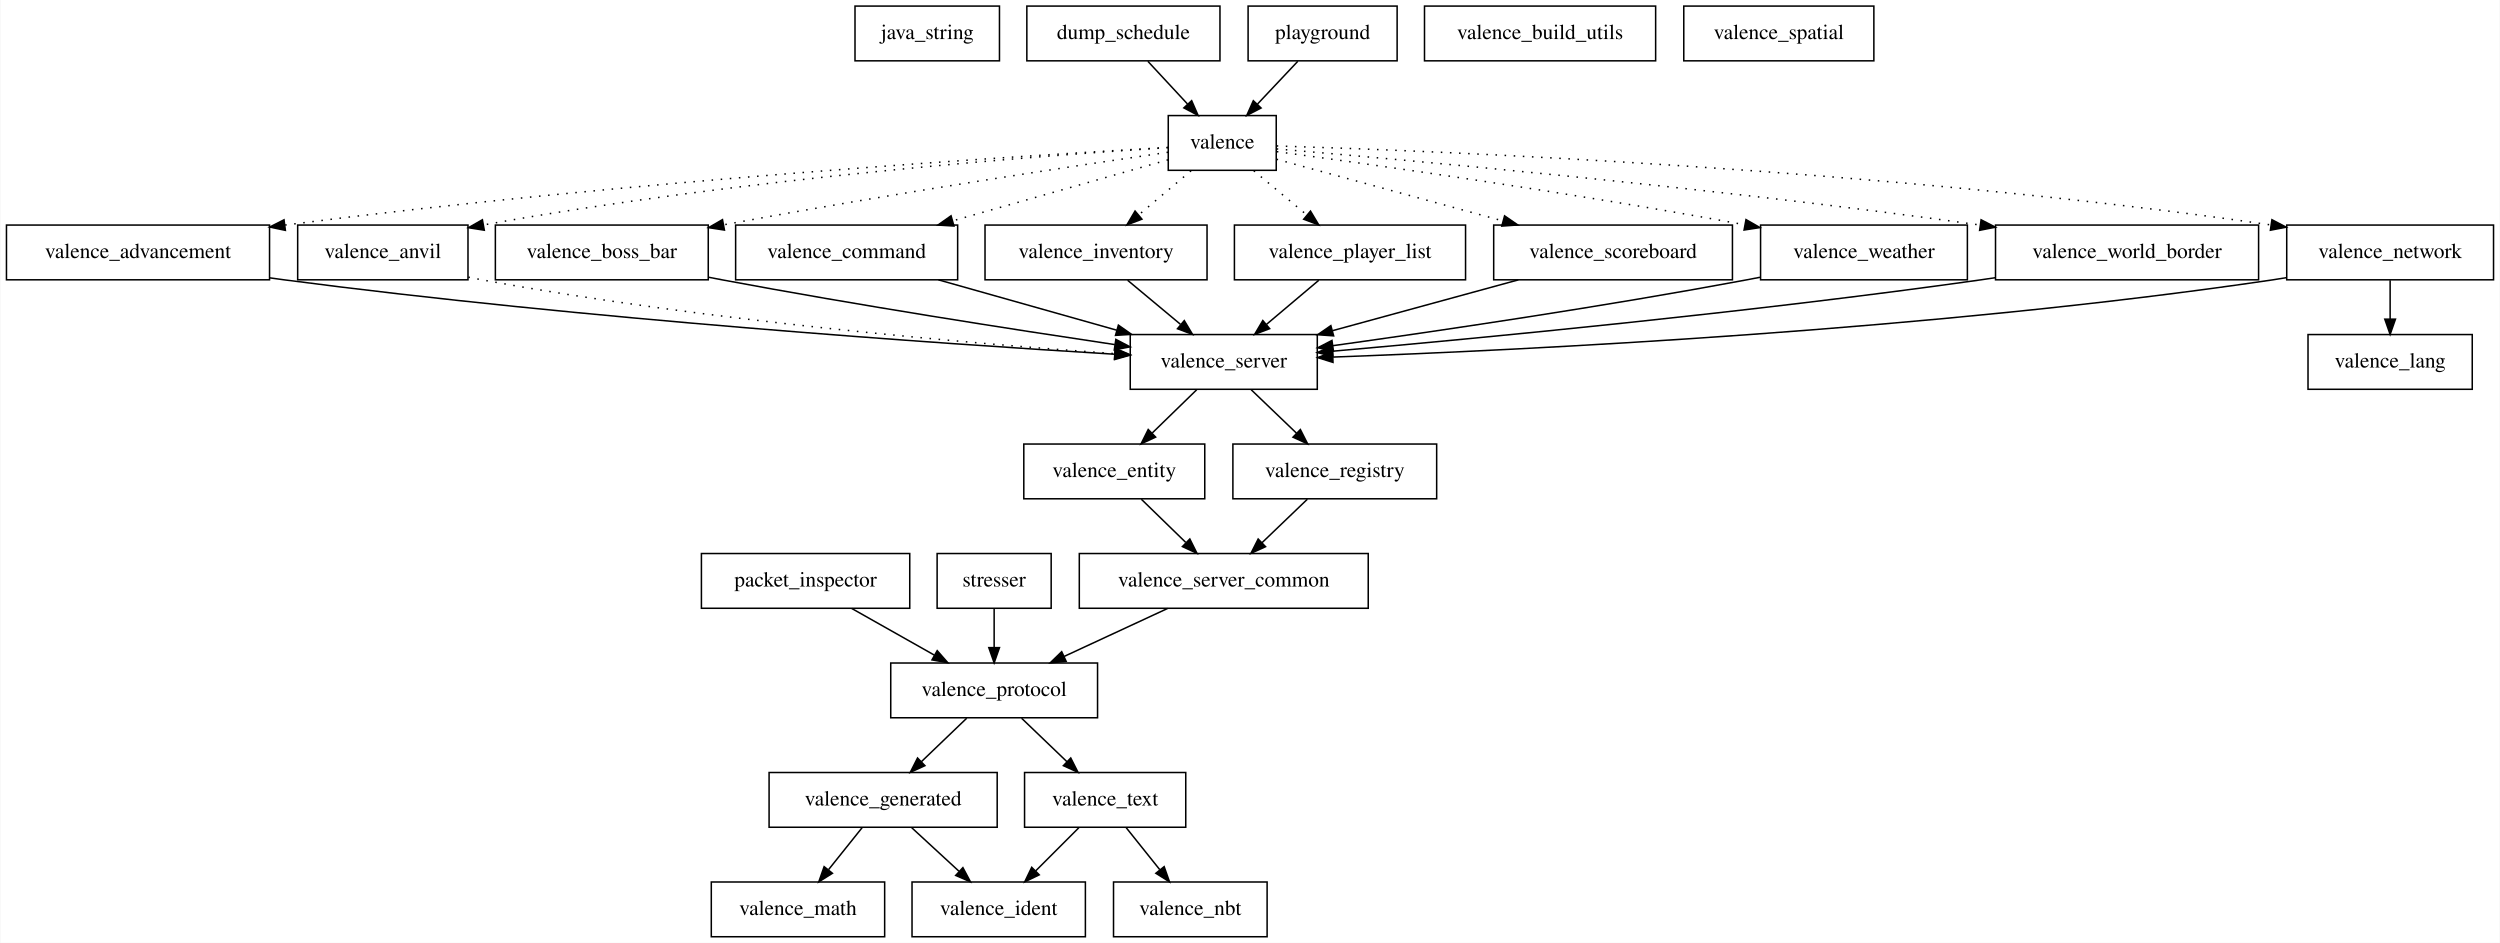
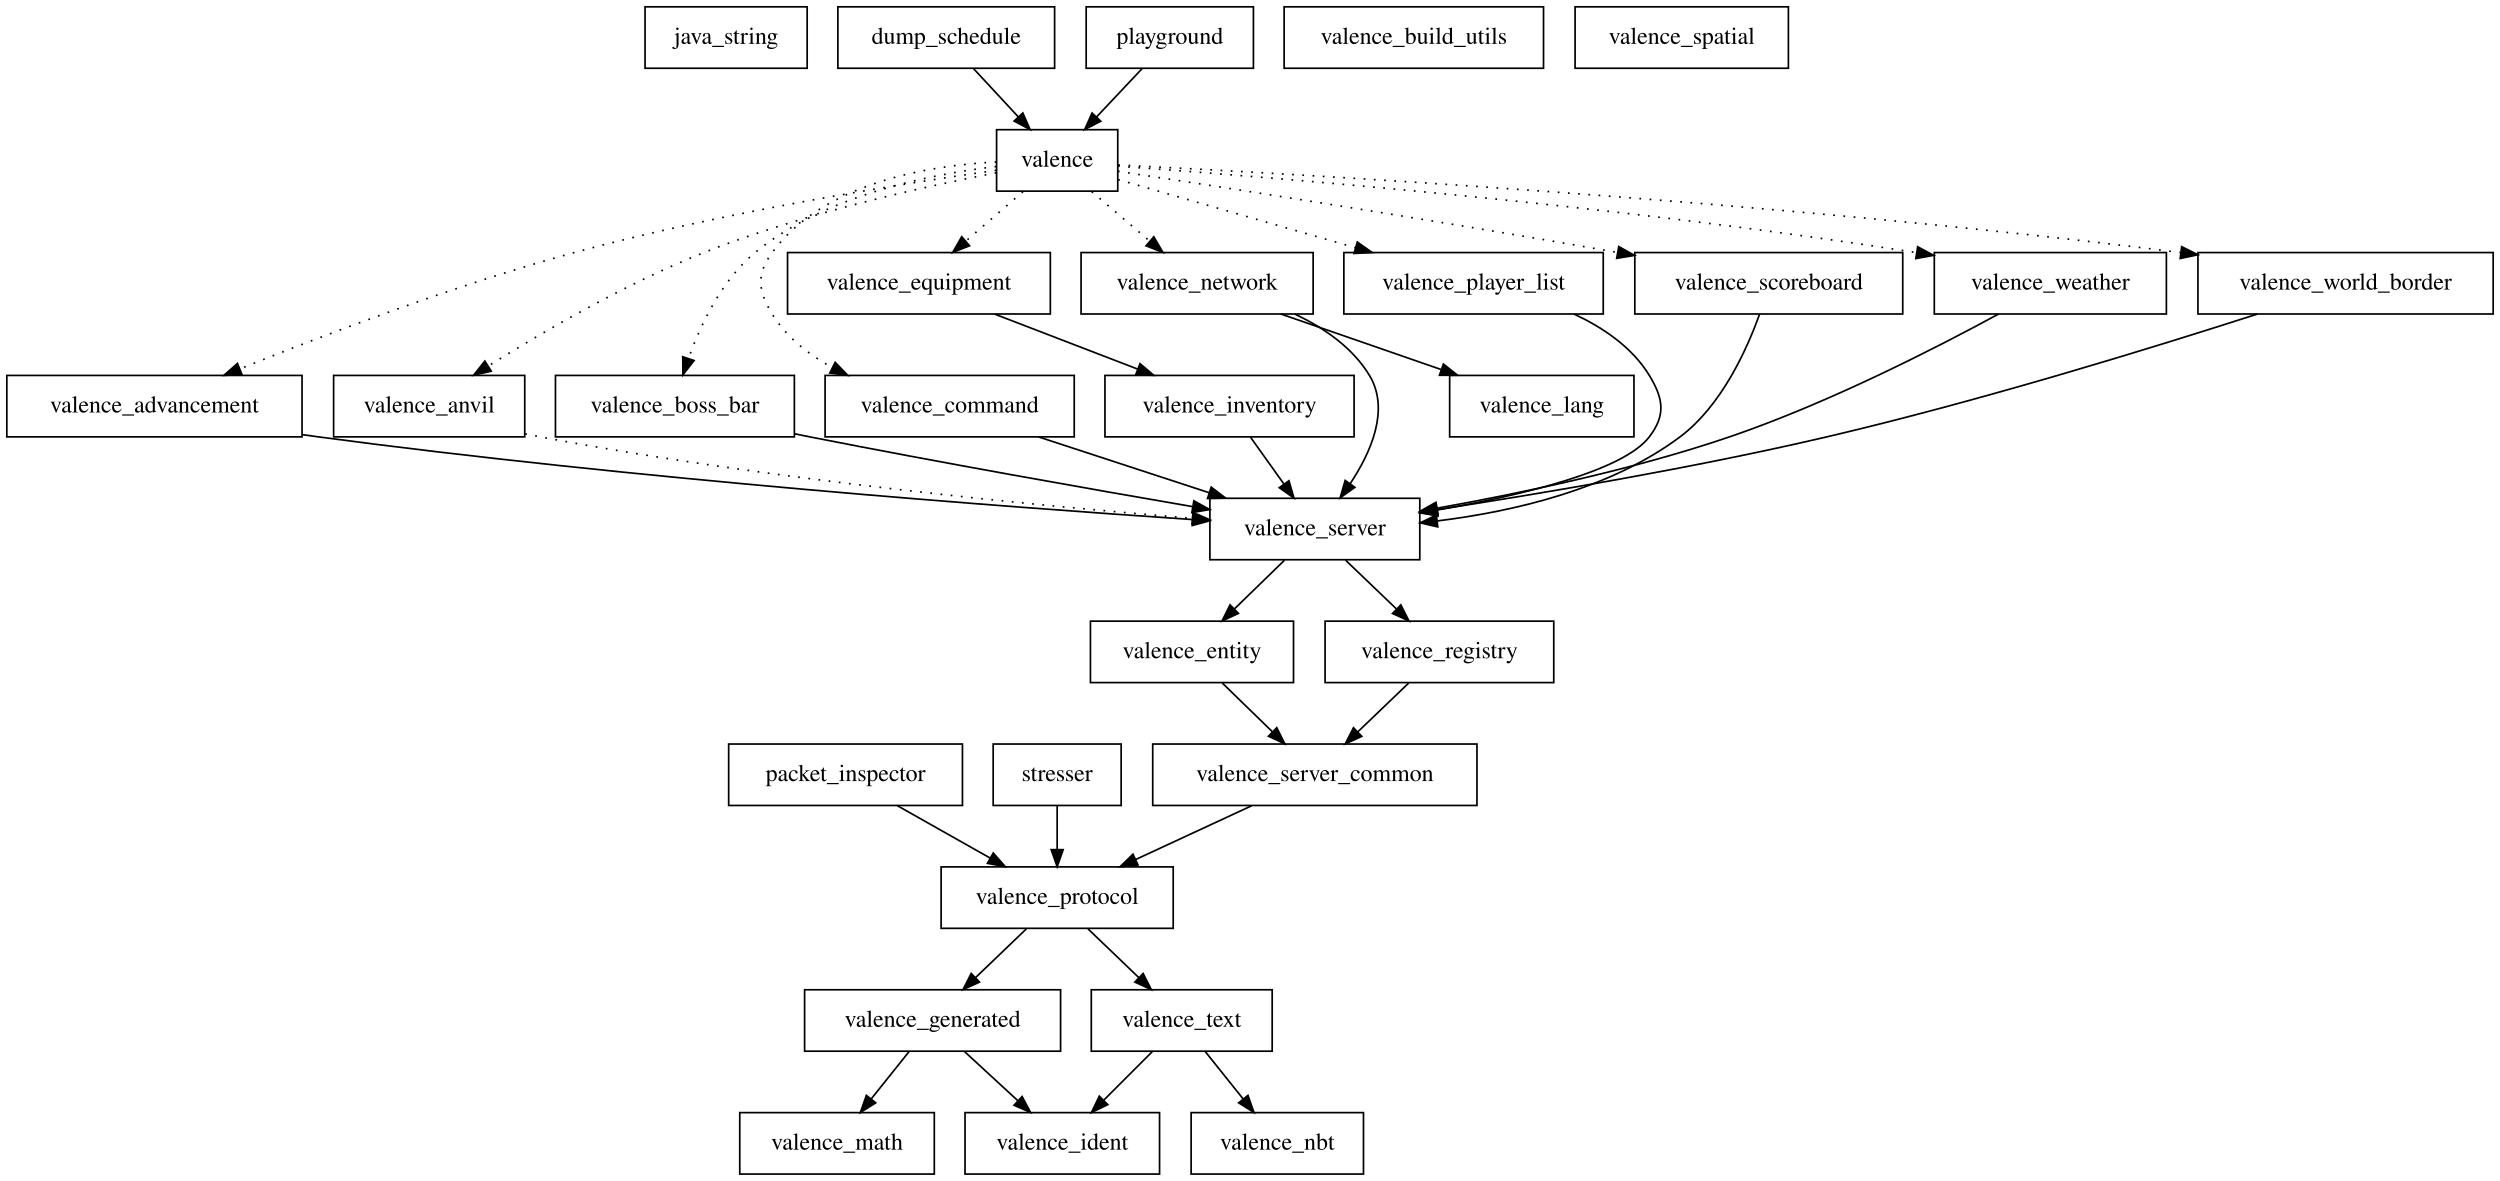
- <svg xmlns="http://www.w3.org/2000/svg" width="1644pt" height="620pt" viewBox="0.00 0.00 1643.50 620.00">
-   <g id="graph0" class="graph" transform="scale(1 1) rotate(0) translate(4 616)">
-     <polygon fill="white" stroke="transparent" points="-4,4 -4,-616 1639.5,-616 1639.5,4 -4,4" />
+ <svg xmlns="http://www.w3.org/2000/svg" width="1465pt" height="692pt" viewBox="0.00 0.00 1465.00 692.00">
+   <g id="graph0" class="graph" transform="scale(1 1) rotate(0) translate(4 688)">
+     <polygon fill="white" stroke="transparent" points="-4,4 -4,-688 1461,-688 1461,4 -4,4" />
    <g id="node1" class="node">
-       <polygon fill="none" stroke="black" points="653,-612 558,-612 558,-576 653,-576 653,-612" />
-       <text text-anchor="middle" x="605.5" y="-590.3" font-family="Times,serif" font-size="14.00">java_string</text>
+       <polygon fill="none" stroke="black" points="469,-684 374,-684 374,-648 469,-648 469,-684" />
+       <text text-anchor="middle" x="421.5" y="-662.3" font-family="Times,serif" font-size="14.00">java_string</text>
    </g>
    <g id="node2" class="node">
      <polygon fill="none" stroke="black" points="173,-468 0,-468 0,-432 173,-432 173,-468" />
      <text text-anchor="middle" x="86.5" y="-446.3" font-family="Times,serif" font-size="14.00">valence_advancement</text>
    </g>
    <g id="node3" class="node">
-       <polygon fill="none" stroke="black" points="862,-396 739,-396 739,-360 862,-360 862,-396" />
-       <text text-anchor="middle" x="800.5" y="-374.3" font-family="Times,serif" font-size="14.00">valence_server</text>
+       <polygon fill="none" stroke="black" points="828,-396 705,-396 705,-360 828,-360 828,-396" />
+       <text text-anchor="middle" x="766.5" y="-374.3" font-family="Times,serif" font-size="14.00">valence_server</text>
    </g>
    <g id="edge1" class="edge">
-       <path fill="none" stroke="black" d="M173.05,-433.3C176.24,-432.84 179.4,-432.41 182.5,-432 379.42,-406.17 613.37,-390.05 728.78,-383.06" />
-       <polygon fill="black" stroke="black" points="729.13,-386.54 738.9,-382.45 728.71,-379.55 729.13,-386.54" />
+       <path fill="none" stroke="black" d="M173.05,-433.32C176.24,-432.86 179.4,-432.41 182.5,-432 366.46,-407.41 584.58,-390.96 694.92,-383.53" />
+       <polygon fill="black" stroke="black" points="695.19,-387.02 704.93,-382.86 694.72,-380.04 695.19,-387.02" />
    </g>
    <g id="node4" class="node">
-       <polygon fill="none" stroke="black" points="788,-324 669,-324 669,-288 788,-288 788,-324" />
-       <text text-anchor="middle" x="728.5" y="-302.3" font-family="Times,serif" font-size="14.00">valence_entity</text>
+       <polygon fill="none" stroke="black" points="754,-324 635,-324 635,-288 754,-288 754,-324" />
+       <text text-anchor="middle" x="694.5" y="-302.3" font-family="Times,serif" font-size="14.00">valence_entity</text>
    </g>
    <g id="edge2" class="edge">
-       <path fill="none" stroke="black" d="M782.7,-359.7C773.9,-351.14 763.12,-340.66 753.5,-331.3" />
-       <polygon fill="black" stroke="black" points="755.7,-328.57 746.09,-324.1 750.82,-333.58 755.7,-328.57" />
+       <path fill="none" stroke="black" d="M748.7,-359.7C739.9,-351.14 729.12,-340.66 719.5,-331.3" />
+       <polygon fill="black" stroke="black" points="721.7,-328.57 712.09,-324.1 716.82,-333.58 721.7,-328.57" />
    </g>
    <g id="node5" class="node">
-       <polygon fill="none" stroke="black" points="940.5,-324 806.5,-324 806.5,-288 940.5,-288 940.5,-324" />
-       <text text-anchor="middle" x="873.5" y="-302.3" font-family="Times,serif" font-size="14.00">valence_registry</text>
+       <polygon fill="none" stroke="black" points="906.5,-324 772.5,-324 772.5,-288 906.5,-288 906.5,-324" />
+       <text text-anchor="middle" x="839.5" y="-302.3" font-family="Times,serif" font-size="14.00">valence_registry</text>
    </g>
    <g id="edge3" class="edge">
-       <path fill="none" stroke="black" d="M818.54,-359.7C827.56,-351.05 838.62,-340.45 848.44,-331.03" />
-       <polygon fill="black" stroke="black" points="850.87,-333.55 855.66,-324.1 846.02,-328.5 850.87,-333.55" />
+       <path fill="none" stroke="black" d="M784.54,-359.7C793.56,-351.05 804.62,-340.45 814.44,-331.03" />
+       <polygon fill="black" stroke="black" points="816.87,-333.55 821.66,-324.1 812.02,-328.5 816.87,-333.55" />
    </g>
    <g id="node6" class="node">
-       <polygon fill="none" stroke="black" points="895.5,-252 705.5,-252 705.5,-216 895.5,-216 895.5,-252" />
-       <text text-anchor="middle" x="800.5" y="-230.3" font-family="Times,serif" font-size="14.00">valence_server_common</text>
+       <polygon fill="none" stroke="black" points="861.5,-252 671.5,-252 671.5,-216 861.5,-216 861.5,-252" />
+       <text text-anchor="middle" x="766.5" y="-230.3" font-family="Times,serif" font-size="14.00">valence_server_common</text>
    </g>
    <g id="edge4" class="edge">
-       <path fill="none" stroke="black" d="M746.3,-287.7C755.1,-279.14 765.88,-268.66 775.5,-259.3" />
-       <polygon fill="black" stroke="black" points="778.18,-261.58 782.91,-252.1 773.3,-256.57 778.18,-261.58" />
+       <path fill="none" stroke="black" d="M712.3,-287.7C721.1,-279.14 731.88,-268.66 741.5,-259.3" />
+       <polygon fill="black" stroke="black" points="744.18,-261.58 748.91,-252.1 739.3,-256.57 744.18,-261.58" />
    </g>
    <g id="edge12" class="edge">
-       <path fill="none" stroke="black" d="M855.46,-287.7C846.44,-279.05 835.38,-268.45 825.56,-259.03" />
-       <polygon fill="black" stroke="black" points="827.98,-256.5 818.34,-252.1 823.13,-261.55 827.98,-256.5" />
+       <path fill="none" stroke="black" d="M821.46,-287.7C812.44,-279.05 801.38,-268.45 791.56,-259.03" />
+       <polygon fill="black" stroke="black" points="793.98,-256.5 784.34,-252.1 789.13,-261.55 793.98,-256.5" />
    </g>
    <g id="node12" class="node">
-       <polygon fill="none" stroke="black" points="717.5,-180 581.5,-180 581.5,-144 717.5,-144 717.5,-180" />
-       <text text-anchor="middle" x="649.5" y="-158.3" font-family="Times,serif" font-size="14.00">valence_protocol</text>
+       <polygon fill="none" stroke="black" points="683.5,-180 547.5,-180 547.5,-144 683.5,-144 683.5,-180" />
+       <text text-anchor="middle" x="615.5" y="-158.3" font-family="Times,serif" font-size="14.00">valence_protocol</text>
    </g>
    <g id="edge11" class="edge">
-       <path fill="none" stroke="black" d="M763.56,-215.88C743.01,-206.35 717.25,-194.41 695.41,-184.28" />
-       <polygon fill="black" stroke="black" points="696.86,-181.1 686.32,-180.07 693.92,-187.45 696.86,-181.1" />
+       <path fill="none" stroke="black" d="M729.56,-215.88C709.01,-206.35 683.25,-194.41 661.41,-184.28" />
+       <polygon fill="black" stroke="black" points="662.86,-181.1 652.32,-180.07 659.92,-187.45 662.86,-181.1" />
    </g>
    <g id="node7" class="node">
-       <polygon fill="none" stroke="black" points="651.5,-108 501.5,-108 501.5,-72 651.5,-72 651.5,-108" />
-       <text text-anchor="middle" x="576.5" y="-86.3" font-family="Times,serif" font-size="14.00">valence_generated</text>
+       <polygon fill="none" stroke="black" points="617.5,-108 467.5,-108 467.5,-72 617.5,-72 617.5,-108" />
+       <text text-anchor="middle" x="542.5" y="-86.3" font-family="Times,serif" font-size="14.00">valence_generated</text>
    </g>
    <g id="node8" class="node">
-       <polygon fill="none" stroke="black" points="709.5,-36 595.5,-36 595.5,0 709.5,0 709.5,-36" />
-       <text text-anchor="middle" x="652.5" y="-14.3" font-family="Times,serif" font-size="14.00">valence_ident</text>
+       <polygon fill="none" stroke="black" points="675.5,-36 561.5,-36 561.5,0 675.5,0 675.5,-36" />
+       <text text-anchor="middle" x="618.5" y="-14.3" font-family="Times,serif" font-size="14.00">valence_ident</text>
    </g>
    <g id="edge5" class="edge">
-       <path fill="none" stroke="black" d="M595.29,-71.7C604.67,-63.05 616.18,-52.45 626.41,-43.03" />
-       <polygon fill="black" stroke="black" points="628.95,-45.45 633.93,-36.1 624.2,-40.3 628.95,-45.45" />
+       <path fill="none" stroke="black" d="M561.29,-71.7C570.67,-63.05 582.18,-52.45 592.41,-43.03" />
+       <polygon fill="black" stroke="black" points="594.95,-45.45 599.93,-36.1 590.2,-40.3 594.95,-45.45" />
    </g>
    <g id="node9" class="node">
-       <polygon fill="none" stroke="black" points="577.5,-36 463.5,-36 463.5,0 577.5,0 577.5,-36" />
-       <text text-anchor="middle" x="520.5" y="-14.3" font-family="Times,serif" font-size="14.00">valence_math</text>
+       <polygon fill="none" stroke="black" points="543.5,-36 429.5,-36 429.5,0 543.5,0 543.5,-36" />
+       <text text-anchor="middle" x="486.5" y="-14.3" font-family="Times,serif" font-size="14.00">valence_math</text>
    </g>
    <g id="edge6" class="edge">
-       <path fill="none" stroke="black" d="M562.66,-71.7C556.01,-63.39 547.92,-53.28 540.61,-44.14" />
-       <polygon fill="black" stroke="black" points="543.16,-41.73 534.18,-36.1 537.7,-46.1 543.16,-41.73" />
+       <path fill="none" stroke="black" d="M528.66,-71.7C522.01,-63.39 513.92,-53.28 506.61,-44.14" />
+       <polygon fill="black" stroke="black" points="509.16,-41.73 500.18,-36.1 503.7,-46.1 509.16,-41.73" />
    </g>
    <g id="node10" class="node">
-       <polygon fill="none" stroke="black" points="1084.5,-612 932.5,-612 932.5,-576 1084.5,-576 1084.5,-612" />
-       <text text-anchor="middle" x="1008.5" y="-590.3" font-family="Times,serif" font-size="14.00">valence_build_utils</text>
+       <polygon fill="none" stroke="black" points="900.5,-684 748.5,-684 748.5,-648 900.5,-648 900.5,-684" />
+       <text text-anchor="middle" x="824.5" y="-662.3" font-family="Times,serif" font-size="14.00">valence_build_utils</text>
    </g>
    <g id="node11" class="node">
-       <polygon fill="none" stroke="black" points="829,-36 728,-36 728,0 829,0 829,-36" />
-       <text text-anchor="middle" x="778.5" y="-14.3" font-family="Times,serif" font-size="14.00">valence_nbt</text>
+       <polygon fill="none" stroke="black" points="795,-36 694,-36 694,0 795,0 795,-36" />
+       <text text-anchor="middle" x="744.5" y="-14.3" font-family="Times,serif" font-size="14.00">valence_nbt</text>
    </g>
    <g id="edge7" class="edge">
-       <path fill="none" stroke="black" d="M631.46,-143.7C622.44,-135.05 611.38,-124.45 601.56,-115.03" />
-       <polygon fill="black" stroke="black" points="603.98,-112.5 594.34,-108.1 599.13,-117.55 603.98,-112.5" />
+       <path fill="none" stroke="black" d="M597.46,-143.7C588.44,-135.05 577.38,-124.45 567.56,-115.03" />
+       <polygon fill="black" stroke="black" points="569.98,-112.5 560.34,-108.1 565.13,-117.55 569.98,-112.5" />
    </g>
    <g id="node13" class="node">
-       <polygon fill="none" stroke="black" points="775.5,-108 669.5,-108 669.5,-72 775.5,-72 775.5,-108" />
-       <text text-anchor="middle" x="722.5" y="-86.3" font-family="Times,serif" font-size="14.00">valence_text</text>
+       <polygon fill="none" stroke="black" points="741.5,-108 635.5,-108 635.5,-72 741.5,-72 741.5,-108" />
+       <text text-anchor="middle" x="688.5" y="-86.3" font-family="Times,serif" font-size="14.00">valence_text</text>
    </g>
    <g id="edge8" class="edge">
-       <path fill="none" stroke="black" d="M667.54,-143.7C676.56,-135.05 687.62,-124.45 697.44,-115.03" />
-       <polygon fill="black" stroke="black" points="699.87,-117.55 704.66,-108.1 695.02,-112.5 699.87,-117.55" />
+       <path fill="none" stroke="black" d="M633.54,-143.7C642.56,-135.05 653.62,-124.45 663.44,-115.03" />
+       <polygon fill="black" stroke="black" points="665.87,-117.55 670.66,-108.1 661.02,-112.5 665.87,-117.55" />
    </g>
    <g id="edge9" class="edge">
-       <path fill="none" stroke="black" d="M705.2,-71.7C696.64,-63.14 686.16,-52.66 676.8,-43.3" />
-       <polygon fill="black" stroke="black" points="679.15,-40.7 669.6,-36.1 674.2,-45.65 679.15,-40.7" />
+       <path fill="none" stroke="black" d="M671.2,-71.7C662.64,-63.14 652.16,-52.66 642.8,-43.3" />
+       <polygon fill="black" stroke="black" points="645.15,-40.7 635.6,-36.1 640.2,-45.65 645.15,-40.7" />
    </g>
    <g id="edge10" class="edge">
-       <path fill="none" stroke="black" d="M736.34,-71.7C742.99,-63.39 751.08,-53.28 758.39,-44.14" />
-       <polygon fill="black" stroke="black" points="761.3,-46.1 764.82,-36.1 755.84,-41.73 761.3,-46.1" />
+       <path fill="none" stroke="black" d="M702.34,-71.7C708.99,-63.39 717.08,-53.28 724.39,-44.14" />
+       <polygon fill="black" stroke="black" points="727.3,-46.1 730.82,-36.1 721.84,-41.73 727.3,-46.1" />
    </g>
    <g id="node14" class="node">
      <polygon fill="none" stroke="black" points="303.5,-468 191.5,-468 191.5,-432 303.5,-432 303.5,-468" />
      <text text-anchor="middle" x="247.5" y="-446.3" font-family="Times,serif" font-size="14.00">valence_anvil</text>
    </g>
    <g id="edge13" class="edge">
-       <path fill="none" stroke="black" stroke-dasharray="1,5" d="M303.76,-433.74C306.7,-433.11 309.63,-432.53 312.5,-432 459.07,-405.03 633.12,-390.17 728.7,-383.47" />
-       <polygon fill="black" stroke="black" points="729.1,-386.95 738.83,-382.77 728.62,-379.97 729.1,-386.95" />
+       <path fill="none" stroke="black" stroke-dasharray="1,5" d="M303.76,-433.77C306.71,-433.14 309.63,-432.54 312.5,-432 446.35,-406.81 604.8,-391.57 694.69,-384.27" />
+       <polygon fill="black" stroke="black" points="695.08,-387.75 704.77,-383.46 694.52,-380.77 695.08,-387.75" />
    </g>
    <g id="node15" class="node">
      <polygon fill="none" stroke="black" points="461.5,-468 321.5,-468 321.5,-432 461.5,-432 461.5,-468" />
      <text text-anchor="middle" x="391.5" y="-446.3" font-family="Times,serif" font-size="14.00">valence_boss_bar</text>
    </g>
    <g id="edge14" class="edge">
-       <path fill="none" stroke="black" d="M461.67,-433.7C464.65,-433.11 467.6,-432.54 470.5,-432 559.19,-415.35 661.91,-399.37 728.88,-389.39" />
-       <polygon fill="black" stroke="black" points="729.53,-392.83 738.9,-387.9 728.5,-385.91 729.53,-392.83" />
+       <path fill="none" stroke="black" d="M461.69,-433.76C464.66,-433.16 467.61,-432.57 470.5,-432 546.88,-416.95 634.72,-401.45 694.74,-391.13" />
+       <polygon fill="black" stroke="black" points="695.61,-394.53 704.87,-389.39 694.43,-387.63 695.61,-394.53" />
    </g>
    <g id="node16" class="node">
      <polygon fill="none" stroke="black" points="625.5,-468 479.5,-468 479.5,-432 625.5,-432 625.5,-468" />
      <text text-anchor="middle" x="552.5" y="-446.3" font-family="Times,serif" font-size="14.00">valence_command</text>
    </g>
    <g id="edge15" class="edge">
-       <path fill="none" stroke="black" d="M612.85,-431.97C648.25,-421.97 693.16,-409.3 730.16,-398.85" />
-       <polygon fill="black" stroke="black" points="731.21,-402.2 739.88,-396.11 729.3,-395.46 731.21,-402.2" />
+       <path fill="none" stroke="black" d="M604.58,-431.97C634.74,-422.1 672.89,-409.62 704.58,-399.25" />
+       <polygon fill="black" stroke="black" points="705.77,-402.55 714.19,-396.11 703.6,-395.89 705.77,-402.55" />
    </g>
    <g id="node17" class="node">
+       <polygon fill="none" stroke="black" points="611.5,-540 457.5,-540 457.5,-504 611.5,-504 611.5,-540" />
+       <text text-anchor="middle" x="534.5" y="-518.3" font-family="Times,serif" font-size="14.00">valence_equipment</text>
+     </g>
+     <g id="node18" class="node">
      <polygon fill="none" stroke="black" points="789.5,-468 643.5,-468 643.5,-432 789.5,-432 789.5,-468" />
      <text text-anchor="middle" x="716.5" y="-446.3" font-family="Times,serif" font-size="14.00">valence_inventory</text>
    </g>
    <g id="edge16" class="edge">
-       <path fill="none" stroke="black" d="M737.26,-431.7C747.74,-422.97 760.61,-412.24 772,-402.75" />
-       <polygon fill="black" stroke="black" points="774.53,-405.19 779.97,-396.1 770.05,-399.82 774.53,-405.19" />
-     </g>
-     <g id="node18" class="node">
-       <polygon fill="none" stroke="black" points="1621.5,-396 1513.5,-396 1513.5,-360 1621.5,-360 1621.5,-396" />
-       <text text-anchor="middle" x="1567.5" y="-374.3" font-family="Times,serif" font-size="14.00">valence_lang</text>
+       <path fill="none" stroke="black" d="M579.02,-503.88C604.23,-494.18 635.95,-481.98 662.57,-471.74" />
+       <polygon fill="black" stroke="black" points="664.05,-474.92 672.12,-468.07 661.53,-468.39 664.05,-474.92" />
+     </g>
+     <g id="edge17" class="edge">
+       <path fill="none" stroke="black" d="M728.86,-431.7C734.73,-423.47 741.87,-413.48 748.34,-404.42" />
+       <polygon fill="black" stroke="black" points="751.32,-406.28 754.28,-396.1 745.62,-402.21 751.32,-406.28" />
    </g>
    <g id="node19" class="node">
-       <polygon fill="none" stroke="black" points="1635.5,-468 1499.5,-468 1499.5,-432 1635.5,-432 1635.5,-468" />
-       <text text-anchor="middle" x="1567.5" y="-446.3" font-family="Times,serif" font-size="14.00">valence_network</text>
-     </g>
-     <g id="edge17" class="edge">
-       <path fill="none" stroke="black" d="M1499.16,-433.39C1496.24,-432.89 1493.34,-432.42 1490.5,-432 1266.53,-398.84 998.39,-385.78 872.49,-381.2" />
-       <polygon fill="black" stroke="black" points="872.33,-377.69 862.21,-380.83 872.08,-384.68 872.33,-377.69" />
+       <polygon fill="none" stroke="black" points="953.5,-468 845.5,-468 845.5,-432 953.5,-432 953.5,-468" />
+       <text text-anchor="middle" x="899.5" y="-446.3" font-family="Times,serif" font-size="14.00">valence_lang</text>
+     </g>
+     <g id="node20" class="node">
+       <polygon fill="none" stroke="black" points="765.5,-540 629.5,-540 629.5,-504 765.5,-504 765.5,-540" />
+       <text text-anchor="middle" x="697.5" y="-518.3" font-family="Times,serif" font-size="14.00">valence_network</text>
    </g>
    <g id="edge18" class="edge">
-       <path fill="none" stroke="black" d="M1567.5,-431.7C1567.5,-423.98 1567.5,-414.71 1567.5,-406.11" />
-       <polygon fill="black" stroke="black" points="1571,-406.1 1567.5,-396.1 1564,-406.1 1571,-406.1" />
-     </g>
-     <g id="node20" class="node">
-       <polygon fill="none" stroke="black" points="959.5,-468 807.5,-468 807.5,-432 959.5,-432 959.5,-468" />
-       <text text-anchor="middle" x="883.5" y="-446.3" font-family="Times,serif" font-size="14.00">valence_player_list</text>
+       <path fill="none" stroke="black" d="M754.75,-503.96C771.83,-495.91 788.61,-484.35 798.5,-468 810.53,-448.11 799.46,-423 787.17,-404.52" />
+       <polygon fill="black" stroke="black" points="789.97,-402.42 781.33,-396.29 784.26,-406.47 789.97,-402.42" />
    </g>
    <g id="edge19" class="edge">
-       <path fill="none" stroke="black" d="M862.98,-431.7C852.63,-422.97 839.91,-412.24 828.66,-402.75" />
-       <polygon fill="black" stroke="black" points="830.68,-399.88 820.78,-396.1 826.17,-405.23 830.68,-399.88" />
+       <path fill="none" stroke="black" d="M746.66,-503.97C775,-494.14 810.82,-481.73 840.66,-471.39" />
+       <polygon fill="black" stroke="black" points="841.82,-474.69 850.12,-468.11 839.53,-468.08 841.82,-474.69" />
    </g>
    <g id="node21" class="node">
-       <polygon fill="none" stroke="black" points="1135,-468 978,-468 978,-432 1135,-432 1135,-468" />
-       <text text-anchor="middle" x="1056.5" y="-446.3" font-family="Times,serif" font-size="14.00">valence_scoreboard</text>
+       <polygon fill="none" stroke="black" points="935.5,-540 783.5,-540 783.5,-504 935.5,-504 935.5,-540" />
+       <text text-anchor="middle" x="859.5" y="-518.3" font-family="Times,serif" font-size="14.00">valence_player_list</text>
    </g>
    <g id="edge20" class="edge">
-       <path fill="none" stroke="black" d="M994.2,-431.97C957.38,-421.9 910.62,-409.11 872.26,-398.62" />
-       <polygon fill="black" stroke="black" points="872.76,-395.13 862.19,-395.87 870.91,-401.88 872.76,-395.13" />
+       <path fill="none" stroke="black" d="M918.4,-503.96C935.62,-495.93 952.5,-484.4 962.5,-468 970.83,-454.34 972.23,-444.7 962.5,-432 947.17,-411.97 887.7,-397.77 838.25,-389.14" />
+       <polygon fill="black" stroke="black" points="838.64,-385.66 828.19,-387.44 837.47,-392.56 838.64,-385.66" />
    </g>
    <g id="node22" class="node">
-       <polygon fill="none" stroke="black" points="1228,-612 1103,-612 1103,-576 1228,-576 1228,-612" />
-       <text text-anchor="middle" x="1165.5" y="-590.3" font-family="Times,serif" font-size="14.00">valence_spatial</text>
+       <polygon fill="none" stroke="black" points="1111,-540 954,-540 954,-504 1111,-504 1111,-540" />
+       <text text-anchor="middle" x="1032.5" y="-518.3" font-family="Times,serif" font-size="14.00">valence_scoreboard</text>
+     </g>
+     <g id="edge21" class="edge">
+       <path fill="none" stroke="black" d="M1027.08,-503.79C1019.8,-483.49 1004.86,-450.23 980.5,-432 939.56,-401.37 883.07,-388.27 838.41,-382.75" />
+       <polygon fill="black" stroke="black" points="838.53,-379.24 828.2,-381.6 837.74,-386.2 838.53,-379.24" />
    </g>
    <g id="node23" class="node">
-       <polygon fill="none" stroke="black" points="1289.5,-468 1153.5,-468 1153.5,-432 1289.5,-432 1289.5,-468" />
-       <text text-anchor="middle" x="1221.5" y="-446.3" font-family="Times,serif" font-size="14.00">valence_weather</text>
-     </g>
-     <g id="edge21" class="edge">
-       <path fill="none" stroke="black" d="M1153.11,-433.66C1150.21,-433.09 1147.33,-432.53 1144.5,-432 1050.81,-414.46 941.97,-398.41 872.22,-388.68" />
-       <polygon fill="black" stroke="black" points="872.61,-385.2 862.22,-387.29 871.65,-392.13 872.61,-385.2" />
+       <polygon fill="none" stroke="black" points="1044,-684 919,-684 919,-648 1044,-648 1044,-684" />
+       <text text-anchor="middle" x="981.5" y="-662.3" font-family="Times,serif" font-size="14.00">valence_spatial</text>
    </g>
    <g id="node24" class="node">
-       <polygon fill="none" stroke="black" points="1481,-468 1308,-468 1308,-432 1481,-432 1481,-468" />
-       <text text-anchor="middle" x="1394.5" y="-446.3" font-family="Times,serif" font-size="14.00">valence_world_border</text>
+       <polygon fill="none" stroke="black" points="1265.5,-540 1129.5,-540 1129.5,-504 1265.5,-504 1265.5,-540" />
+       <text text-anchor="middle" x="1197.5" y="-518.3" font-family="Times,serif" font-size="14.00">valence_weather</text>
    </g>
    <g id="edge22" class="edge">
-       <path fill="none" stroke="black" d="M1307.94,-433.39C1304.75,-432.9 1301.6,-432.44 1298.5,-432 1147.18,-410.58 968.87,-393.58 871.98,-385.04" />
-       <polygon fill="black" stroke="black" points="872.27,-381.55 862,-384.16 871.66,-388.53 872.27,-381.55" />
+       <path fill="none" stroke="black" d="M1167.13,-503.97C1130.69,-484.17 1067.27,-451.69 1009.5,-432 953.2,-412.81 887.12,-398.93 838.1,-390.2" />
+       <polygon fill="black" stroke="black" points="838.67,-386.74 828.22,-388.46 837.46,-393.64 838.67,-386.74" />
    </g>
    <g id="node25" class="node">
-       <polygon fill="none" stroke="black" points="798,-612 671,-612 671,-576 798,-576 798,-612" />
-       <text text-anchor="middle" x="734.5" y="-590.3" font-family="Times,serif" font-size="14.00">dump_schedule</text>
+       <polygon fill="none" stroke="black" points="1457,-540 1284,-540 1284,-504 1457,-504 1457,-540" />
+       <text text-anchor="middle" x="1370.5" y="-518.3" font-family="Times,serif" font-size="14.00">valence_world_border</text>
+     </g>
+     <g id="edge23" class="edge">
+       <path fill="none" stroke="black" d="M1318.78,-503.97C1258.66,-484.61 1156.19,-452.98 1066.5,-432 989.06,-413.88 899.08,-398.76 838.02,-389.37" />
+       <polygon fill="black" stroke="black" points="838.51,-385.9 828.09,-387.85 837.45,-392.82 838.51,-385.9" />
    </g>
    <g id="node26" class="node">
-       <polygon fill="none" stroke="black" points="835,-540 764,-540 764,-504 835,-504 835,-540" />
-       <text text-anchor="middle" x="799.5" y="-518.3" font-family="Times,serif" font-size="14.00">valence</text>
-     </g>
-     <g id="edge23" class="edge">
-       <path fill="none" stroke="black" d="M750.57,-575.7C758.44,-567.22 768.06,-556.86 776.67,-547.58" />
-       <polygon fill="black" stroke="black" points="779.38,-549.81 783.62,-540.1 774.25,-545.05 779.38,-549.81" />
+       <polygon fill="none" stroke="black" points="614,-684 487,-684 487,-648 614,-648 614,-684" />
+       <text text-anchor="middle" x="550.5" y="-662.3" font-family="Times,serif" font-size="14.00">dump_schedule</text>
+     </g>
+     <g id="node27" class="node">
+       <polygon fill="none" stroke="black" points="651,-612 580,-612 580,-576 651,-576 651,-612" />
+       <text text-anchor="middle" x="615.5" y="-590.3" font-family="Times,serif" font-size="14.00">valence</text>
    </g>
    <g id="edge24" class="edge">
-       <path fill="none" stroke="black" stroke-dasharray="1,5" d="M763.91,-519.06C670.48,-513.74 410.4,-497.37 183.16,-468.01" />
-       <polygon fill="black" stroke="black" points="183.42,-464.52 173.05,-466.69 182.52,-471.46 183.42,-464.52" />
+       <path fill="none" stroke="black" d="M566.57,-647.7C574.44,-639.22 584.06,-628.86 592.67,-619.58" />
+       <polygon fill="black" stroke="black" points="595.38,-621.81 599.62,-612.1 590.25,-617.05 595.38,-621.81" />
    </g>
    <g id="edge25" class="edge">
-       <path fill="none" stroke="black" stroke-dasharray="1,5" d="M763.8,-518.92C684.47,-513.92 487.48,-499.37 313.84,-468.1" />
-       <polygon fill="black" stroke="black" points="314.22,-464.61 303.76,-466.26 312.97,-471.49 314.22,-464.61" />
+       <path fill="none" stroke="black" stroke-dasharray="1,5" d="M579.79,-588.21C525.7,-580.53 420.03,-563.86 332.5,-540 263.28,-521.13 185.82,-491.66 136.64,-471.86" />
+       <polygon fill="black" stroke="black" points="137.78,-468.54 127.19,-468.03 135.15,-475.03 137.78,-468.54" />
    </g>
    <g id="edge26" class="edge">
-       <path fill="none" stroke="black" stroke-dasharray="1,5" d="M763.85,-515.88C705.14,-507.31 584.18,-489.1 471.82,-468.2" />
-       <polygon fill="black" stroke="black" points="472.15,-464.7 461.67,-466.3 470.86,-471.58 472.15,-464.7" />
+       <path fill="none" stroke="black" stroke-dasharray="1,5" d="M579.85,-586.74C537.9,-578.72 466.6,-563.06 408.5,-540 362.78,-521.85 313.8,-493.33 282.03,-473.48" />
+       <polygon fill="black" stroke="black" points="283.86,-470.5 273.54,-468.13 280.13,-476.42 283.86,-470.5" />
    </g>
    <g id="edge27" class="edge">
-       <path fill="none" stroke="black" stroke-dasharray="1,5" d="M763.85,-510.9C726.93,-500.43 668.29,-483.82 622.14,-470.74" />
-       <polygon fill="black" stroke="black" points="623.07,-467.36 612.49,-468 621.16,-474.1 623.07,-467.36" />
+       <path fill="none" stroke="black" stroke-dasharray="1,5" d="M579.8,-590.41C541.1,-585.91 479.39,-573.61 438.5,-540 419.07,-524.03 406.63,-497.89 399.47,-478.06" />
+       <polygon fill="black" stroke="black" points="402.7,-476.71 396.19,-468.35 396.07,-478.95 402.7,-476.71" />
    </g>
    <g id="edge28" class="edge">
-       <path fill="none" stroke="black" stroke-dasharray="1,5" d="M778.98,-503.7C768.63,-494.97 755.91,-484.24 744.66,-474.75" />
-       <polygon fill="black" stroke="black" points="746.68,-471.88 736.78,-468.1 742.17,-477.23 746.68,-471.88" />
+       <path fill="none" stroke="black" stroke-dasharray="1,5" d="M579.86,-593.1C540.43,-591.06 478.5,-580.99 448.5,-540 439.05,-527.09 440.14,-517.64 448.5,-504 456.75,-490.53 469.62,-480.36 483.52,-472.71" />
+       <polygon fill="black" stroke="black" points="485.42,-475.67 492.77,-468.04 482.27,-469.42 485.42,-475.67" />
    </g>
    <g id="edge29" class="edge">
-       <path fill="none" stroke="black" stroke-dasharray="1,5" d="M835.3,-520.03C936.52,-516.91 1233.48,-505.17 1488.94,-468.11" />
-       <polygon fill="black" stroke="black" points="1489.77,-471.53 1499.16,-466.61 1488.76,-464.6 1489.77,-471.53" />
+       <path fill="none" stroke="black" stroke-dasharray="1,5" d="M595.48,-575.7C585.37,-566.97 572.96,-556.24 561.98,-546.75" />
+       <polygon fill="black" stroke="black" points="564.15,-543.99 554.29,-540.1 559.57,-549.29 564.15,-543.99" />
    </g>
    <g id="edge30" class="edge">
-       <path fill="none" stroke="black" stroke-dasharray="1,5" d="M820.26,-503.7C830.74,-494.97 843.61,-484.24 855,-474.75" />
-       <polygon fill="black" stroke="black" points="857.53,-477.19 862.97,-468.1 853.05,-471.82 857.53,-477.19" />
+       <path fill="none" stroke="black" stroke-dasharray="1,5" d="M635.77,-575.7C646,-566.97 658.56,-556.24 669.68,-546.75" />
+       <polygon fill="black" stroke="black" points="672.13,-549.26 677.46,-540.1 667.59,-543.94 672.13,-549.26" />
    </g>
    <g id="edge31" class="edge">
-       <path fill="none" stroke="black" stroke-dasharray="1,5" d="M835.23,-511.27C873.56,-500.83 935.45,-483.97 984.05,-470.73" />
-       <polygon fill="black" stroke="black" points="985.16,-474.06 993.89,-468.05 983.32,-467.31 985.16,-474.06" />
+       <path fill="none" stroke="black" stroke-dasharray="1,5" d="M651.24,-582.75C687.62,-572.31 744.95,-555.86 790.26,-542.86" />
+       <polygon fill="black" stroke="black" points="791.38,-546.18 800.02,-540.06 789.45,-539.46 791.38,-546.18" />
    </g>
    <g id="edge32" class="edge">
-       <path fill="none" stroke="black" stroke-dasharray="1,5" d="M835.39,-516.27C896.52,-508.04 1024.94,-490.02 1143.17,-468.19" />
-       <polygon fill="black" stroke="black" points="1143.92,-471.61 1153.11,-466.34 1142.64,-464.73 1143.92,-471.61" />
+       <path fill="none" stroke="black" stroke-dasharray="1,5" d="M651.1,-587.64C709.81,-578.71 830.86,-559.97 943.97,-540.06" />
+       <polygon fill="black" stroke="black" points="944.6,-543.51 953.84,-538.32 943.38,-536.61 944.6,-543.51" />
    </g>
    <g id="edge33" class="edge">
-       <path fill="none" stroke="black" stroke-dasharray="1,5" d="M835.3,-518.06C915.94,-511.25 1118.07,-493.14 1298.03,-468.01" />
-       <polygon fill="black" stroke="black" points="1298.52,-471.47 1307.94,-466.61 1297.55,-464.54 1298.52,-471.47" />
-     </g>
-     <g id="node27" class="node">
-       <polygon fill="none" stroke="black" points="594,-252 457,-252 457,-216 594,-216 594,-252" />
-       <text text-anchor="middle" x="525.5" y="-230.3" font-family="Times,serif" font-size="14.00">packet_inspector</text>
+       <path fill="none" stroke="black" stroke-dasharray="1,5" d="M651.12,-590.61C732.28,-584.86 937.32,-568.72 1119.09,-539.95" />
+       <polygon fill="black" stroke="black" points="1119.77,-543.39 1129.1,-538.35 1118.67,-536.48 1119.77,-543.39" />
    </g>
    <g id="edge34" class="edge">
-       <path fill="none" stroke="black" d="M555.83,-215.88C572.2,-206.64 592.58,-195.13 610.15,-185.21" />
-       <polygon fill="black" stroke="black" points="612.06,-188.15 619.05,-180.19 608.62,-182.06 612.06,-188.15" />
+       <path fill="none" stroke="black" stroke-dasharray="1,5" d="M651.34,-591.32C749.3,-586.46 1029.89,-570.85 1273.83,-540.01" />
+       <polygon fill="black" stroke="black" points="1274.47,-543.45 1283.95,-538.72 1273.59,-536.51 1274.47,-543.45" />
    </g>
    <g id="node28" class="node">
-       <polygon fill="none" stroke="black" points="914.5,-612 816.5,-612 816.5,-576 914.5,-576 914.5,-612" />
-       <text text-anchor="middle" x="865.5" y="-590.3" font-family="Times,serif" font-size="14.00">playground</text>
+       <polygon fill="none" stroke="black" points="560,-252 423,-252 423,-216 560,-216 560,-252" />
+       <text text-anchor="middle" x="491.5" y="-230.3" font-family="Times,serif" font-size="14.00">packet_inspector</text>
    </g>
    <g id="edge35" class="edge">
-       <path fill="none" stroke="black" d="M849.19,-575.7C841.19,-567.22 831.43,-556.86 822.68,-547.58" />
-       <polygon fill="black" stroke="black" points="825.03,-544.98 815.63,-540.1 819.94,-549.78 825.03,-544.98" />
+       <path fill="none" stroke="black" d="M521.83,-215.88C538.2,-206.64 558.58,-195.13 576.15,-185.21" />
+       <polygon fill="black" stroke="black" points="578.06,-188.15 585.05,-180.19 574.62,-182.06 578.06,-188.15" />
    </g>
    <g id="node29" class="node">
-       <polygon fill="none" stroke="black" points="687,-252 612,-252 612,-216 687,-216 687,-252" />
-       <text text-anchor="middle" x="649.5" y="-230.3" font-family="Times,serif" font-size="14.00">stresser</text>
+       <polygon fill="none" stroke="black" points="730.5,-684 632.5,-684 632.5,-648 730.5,-648 730.5,-684" />
+       <text text-anchor="middle" x="681.5" y="-662.3" font-family="Times,serif" font-size="14.00">playground</text>
    </g>
    <g id="edge36" class="edge">
-       <path fill="none" stroke="black" d="M649.5,-215.7C649.5,-207.98 649.5,-198.71 649.5,-190.11" />
-       <polygon fill="black" stroke="black" points="653,-190.1 649.5,-180.1 646,-190.1 653,-190.1" />
+       <path fill="none" stroke="black" d="M665.19,-647.7C657.19,-639.22 647.43,-628.86 638.68,-619.58" />
+       <polygon fill="black" stroke="black" points="641.03,-616.98 631.63,-612.1 635.94,-621.78 641.03,-616.98" />
+     </g>
+     <g id="node30" class="node">
+       <polygon fill="none" stroke="black" points="653,-252 578,-252 578,-216 653,-216 653,-252" />
+       <text text-anchor="middle" x="615.5" y="-230.3" font-family="Times,serif" font-size="14.00">stresser</text>
+     </g>
+     <g id="edge37" class="edge">
+       <path fill="none" stroke="black" d="M615.5,-215.7C615.5,-207.98 615.5,-198.71 615.5,-190.11" />
+       <polygon fill="black" stroke="black" points="619,-190.1 615.5,-180.1 612,-190.1 619,-190.1" />
    </g>
  </g>
</svg>
